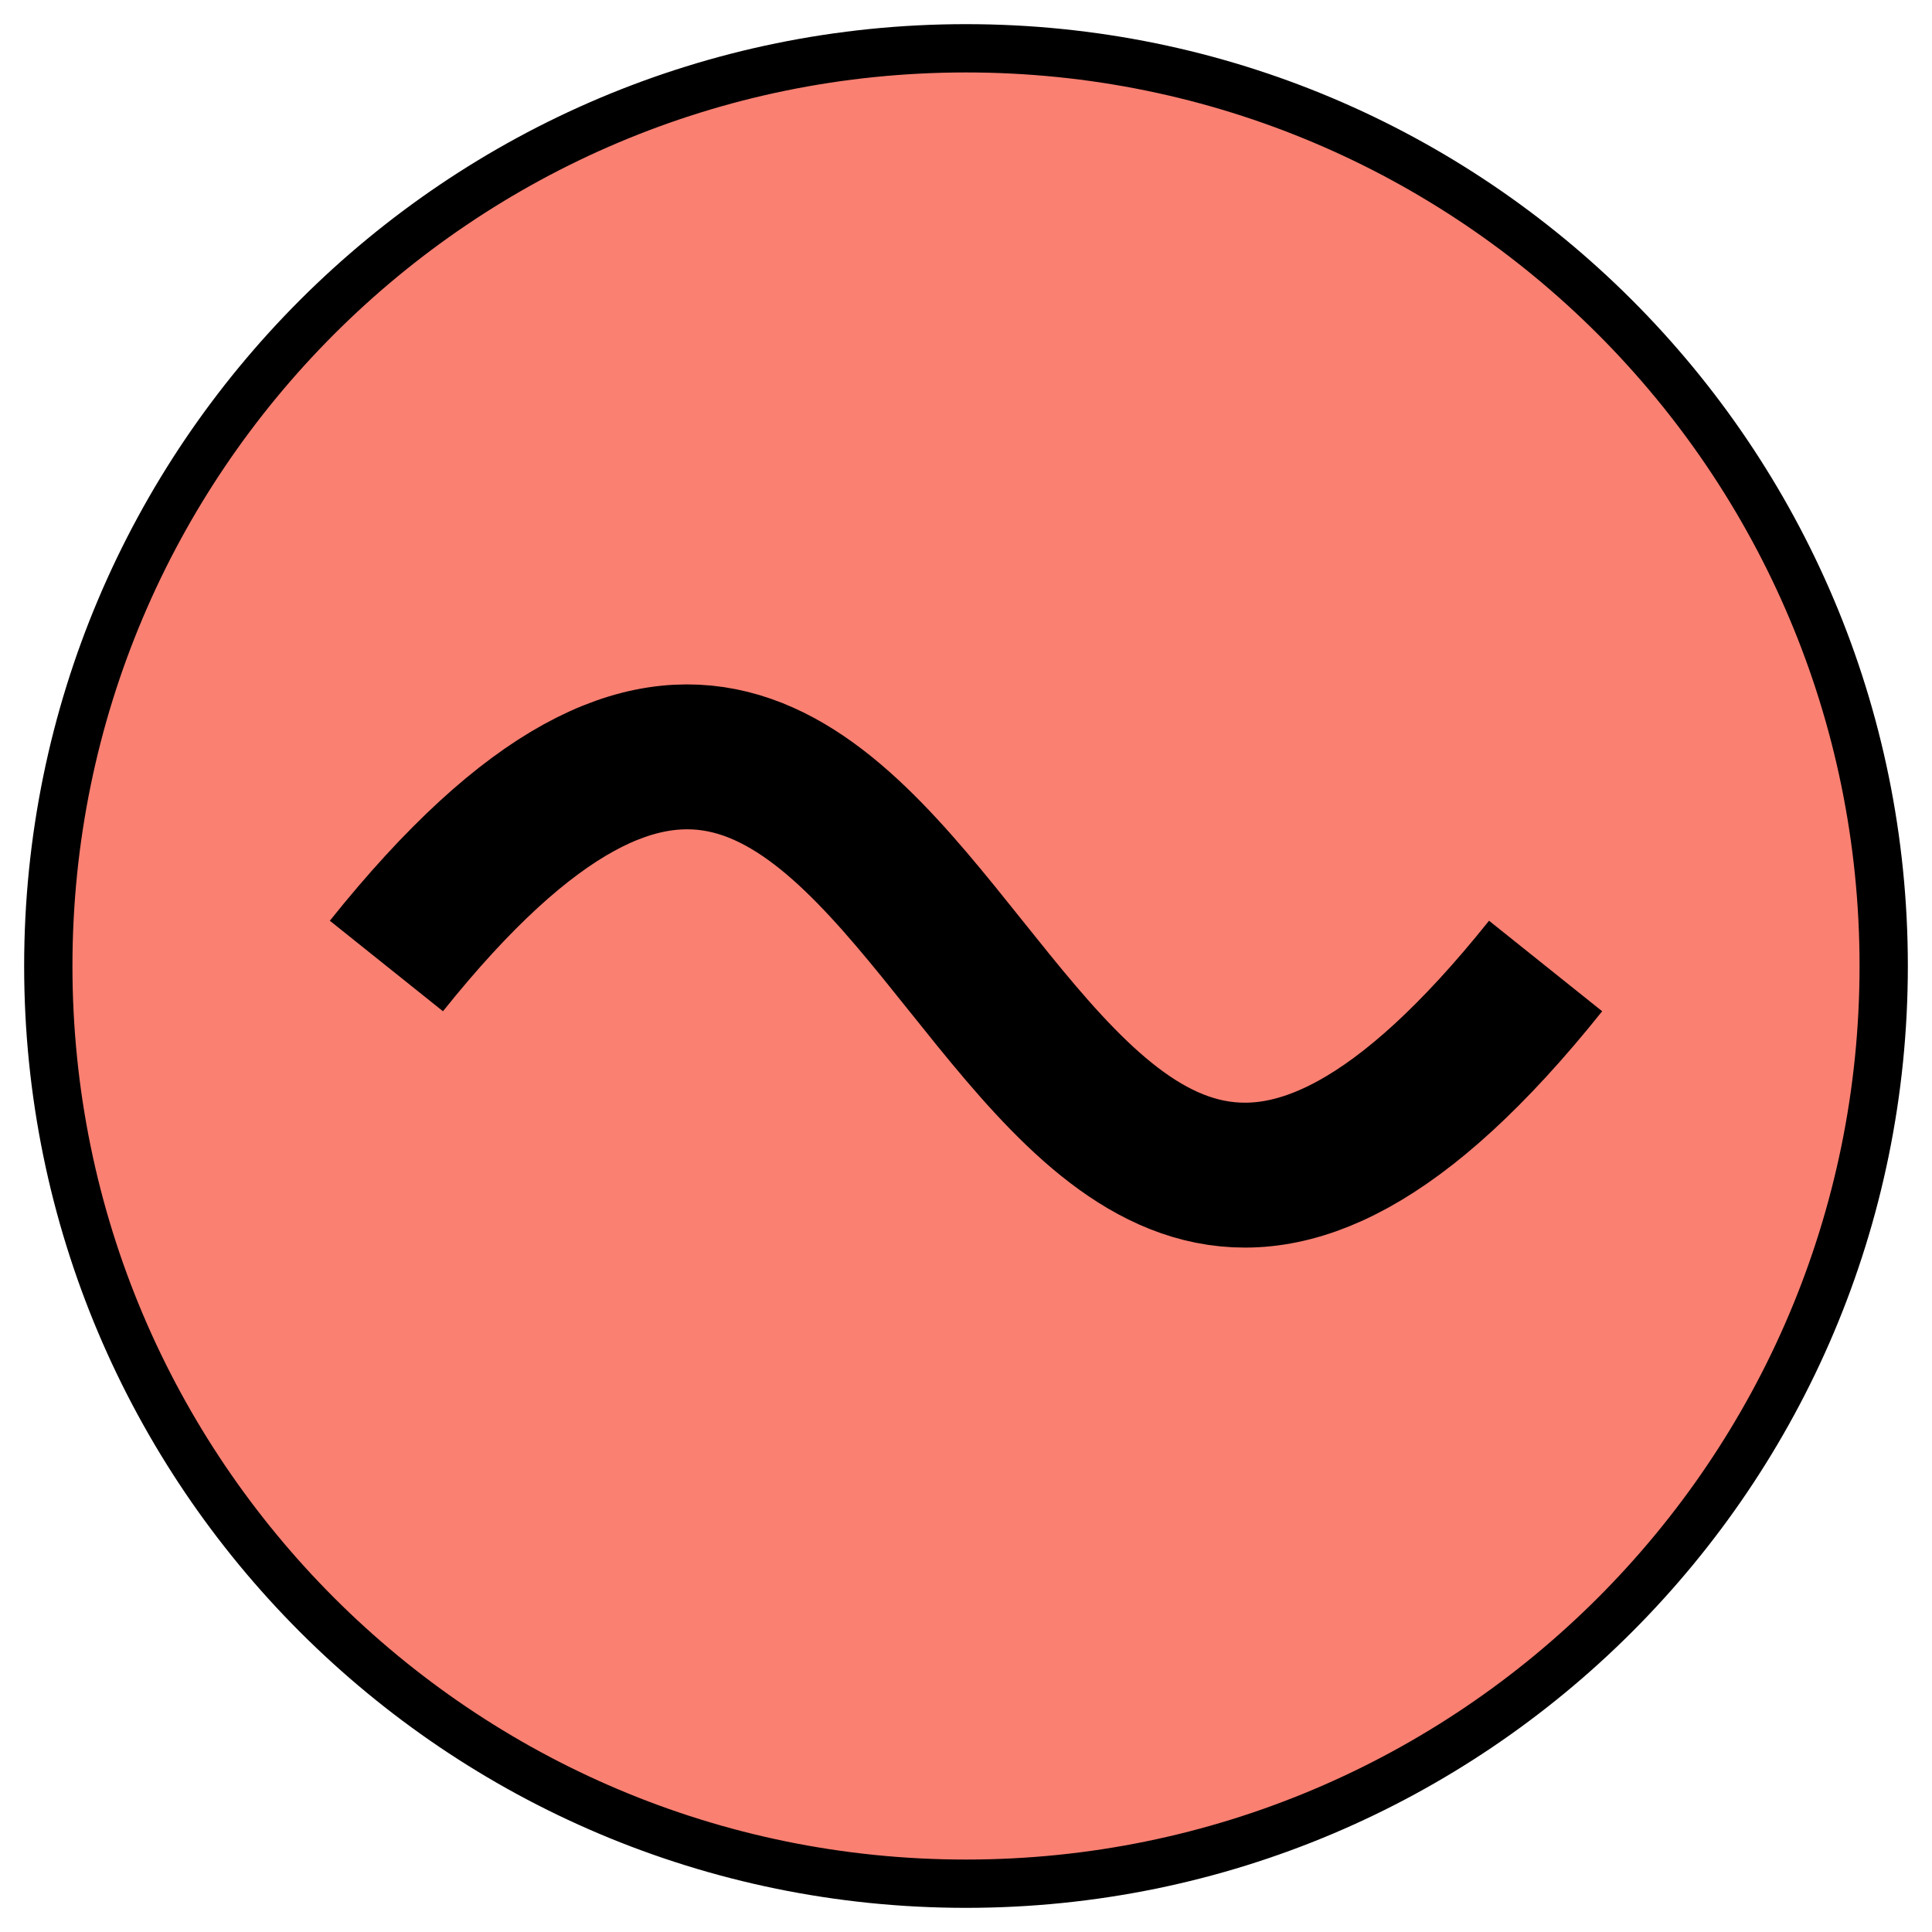
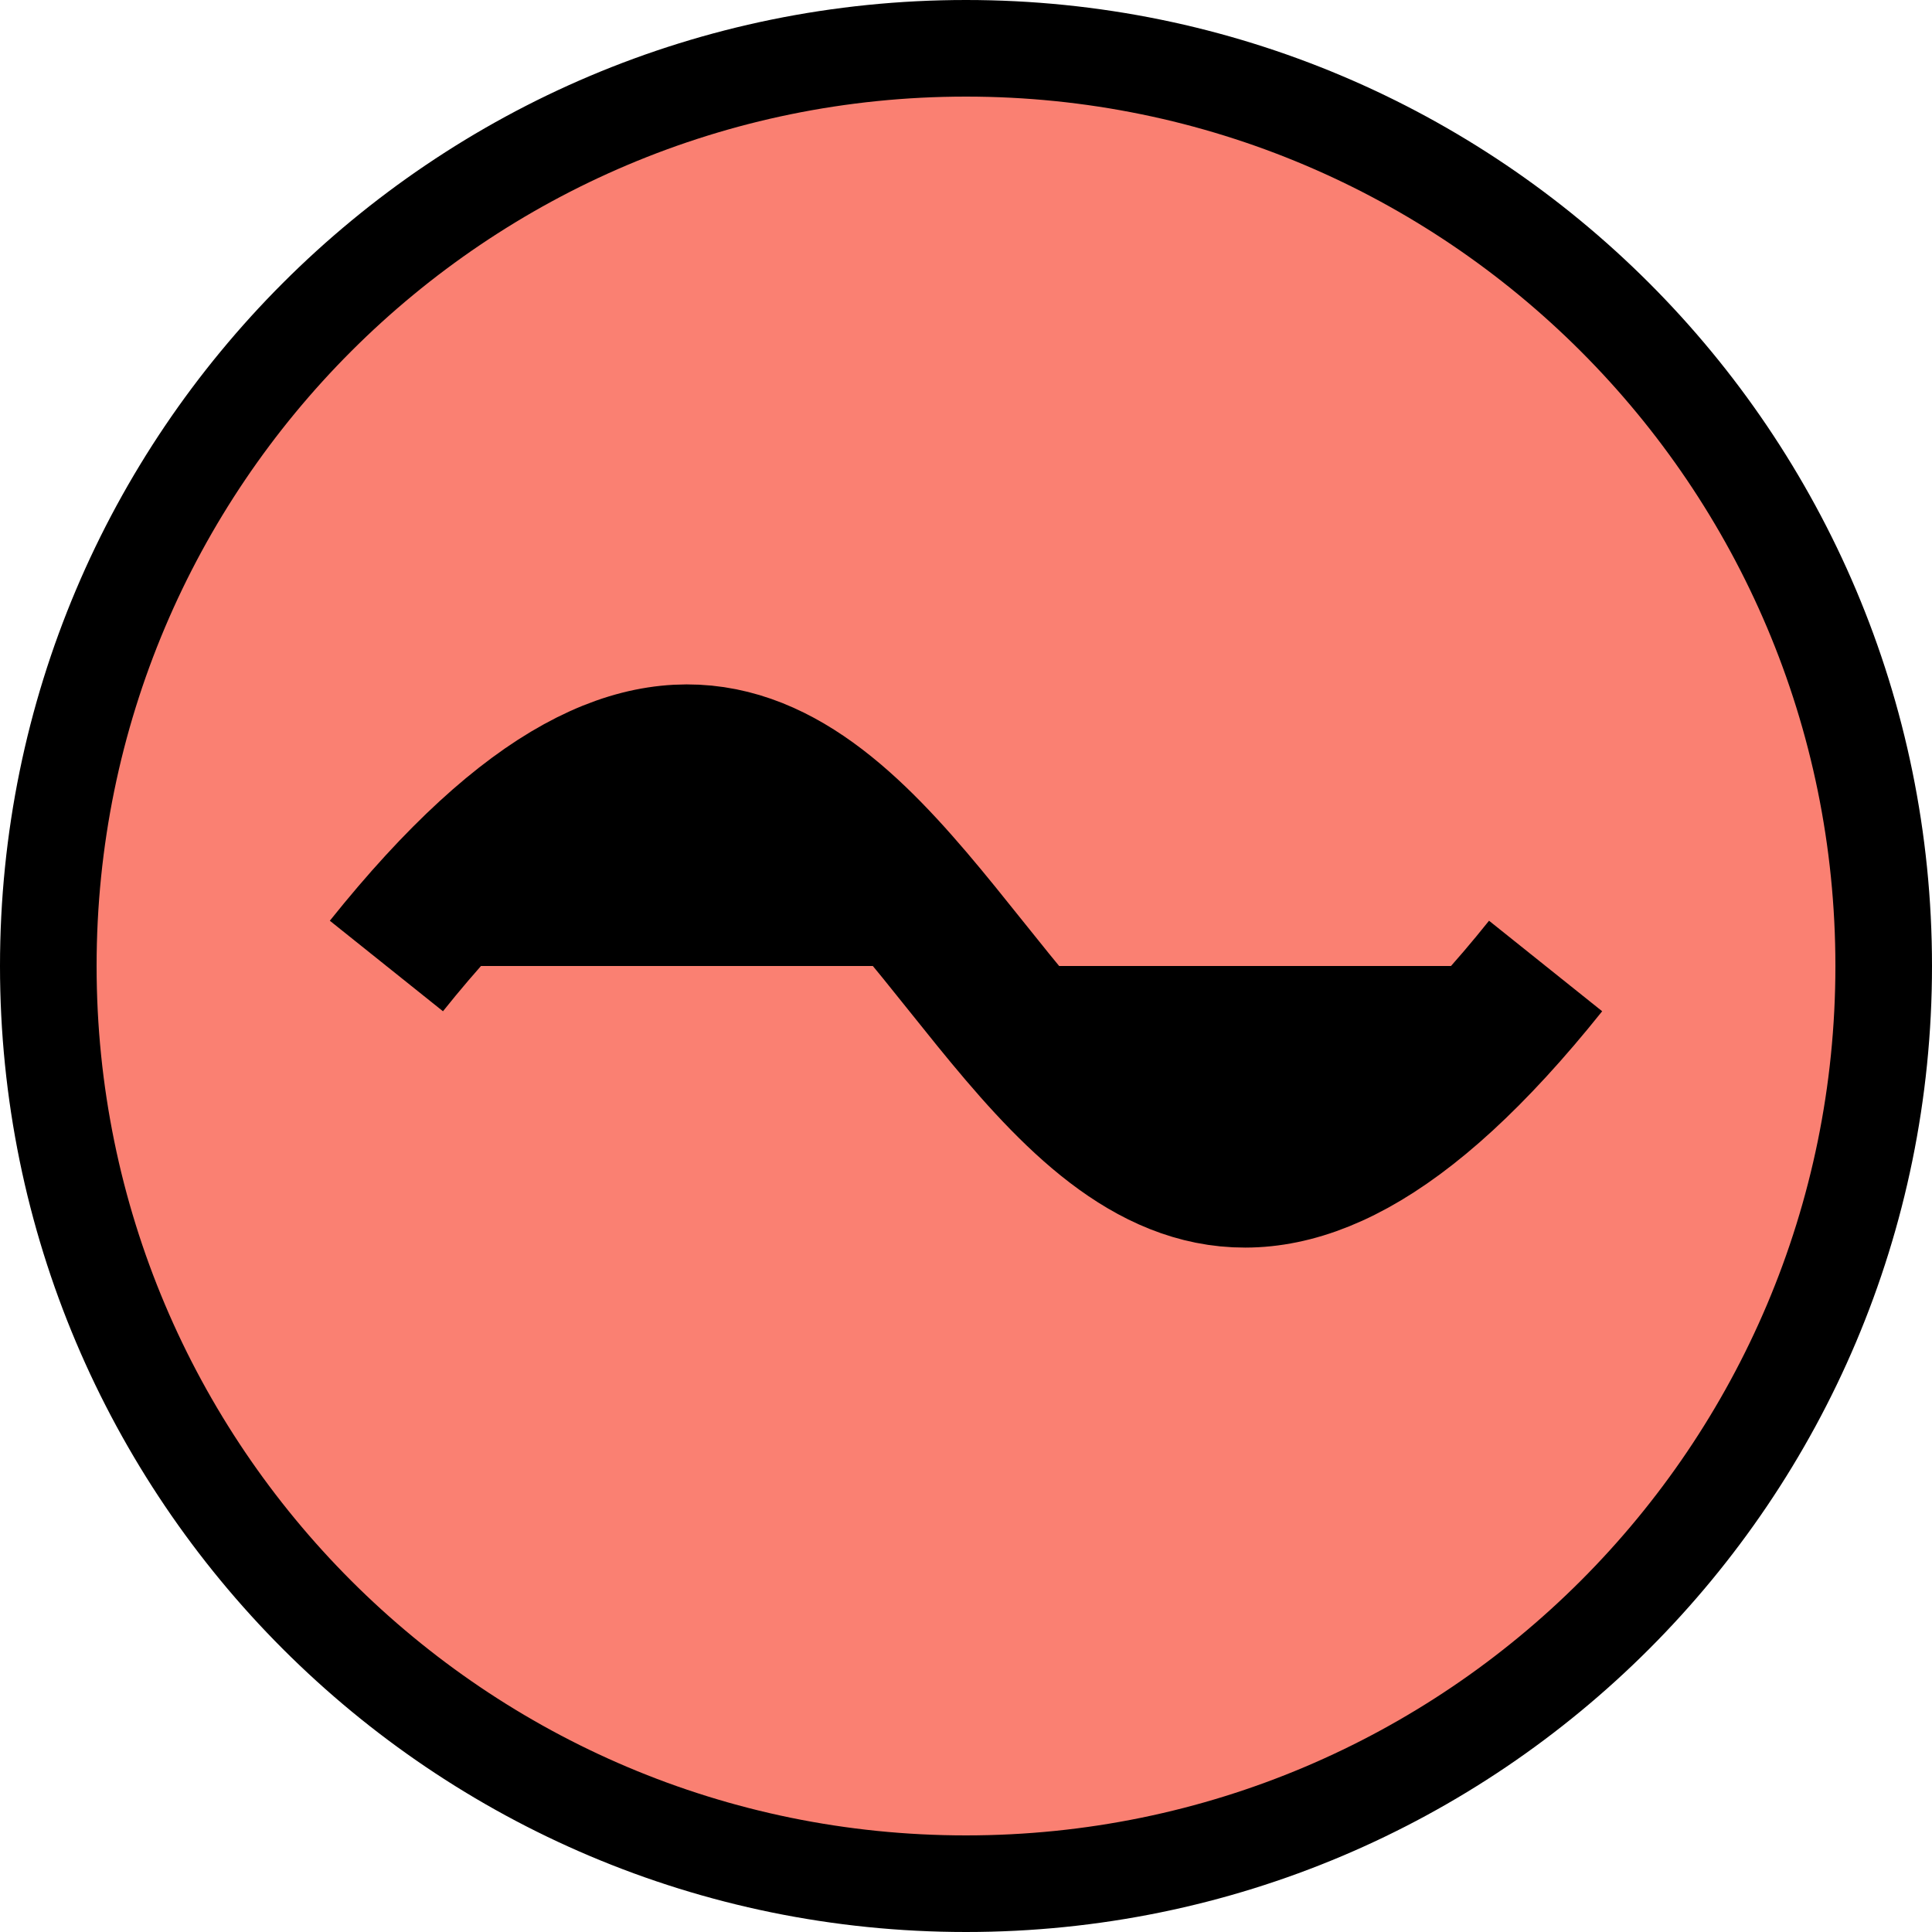
<svg xmlns="http://www.w3.org/2000/svg" width="200" height="200" version="1.1" viewBox="0 0 200 200">
  <g>
-     <ellipse stroke="black" stroke-width="5" fill="#fa8072" fill-opacity="1" cx="100" cy="100" rx="95" ry="95" />
-     <path stroke="black" stroke-width="15" fill-opacity="0" d="M 40,100 C 100,25 100,175 160,100" />
+     <circle stroke="#000000" stroke-width="10" fill="#fa8072" fill-opacity="1" cx="100" cy="100" r="95" />
+     <path stroke="#000000" stroke-width="15" fill="#000000" fill-opacity="1" d="M 40,100 C 100,25 100,175 160,100" />
  </g>
</svg>
